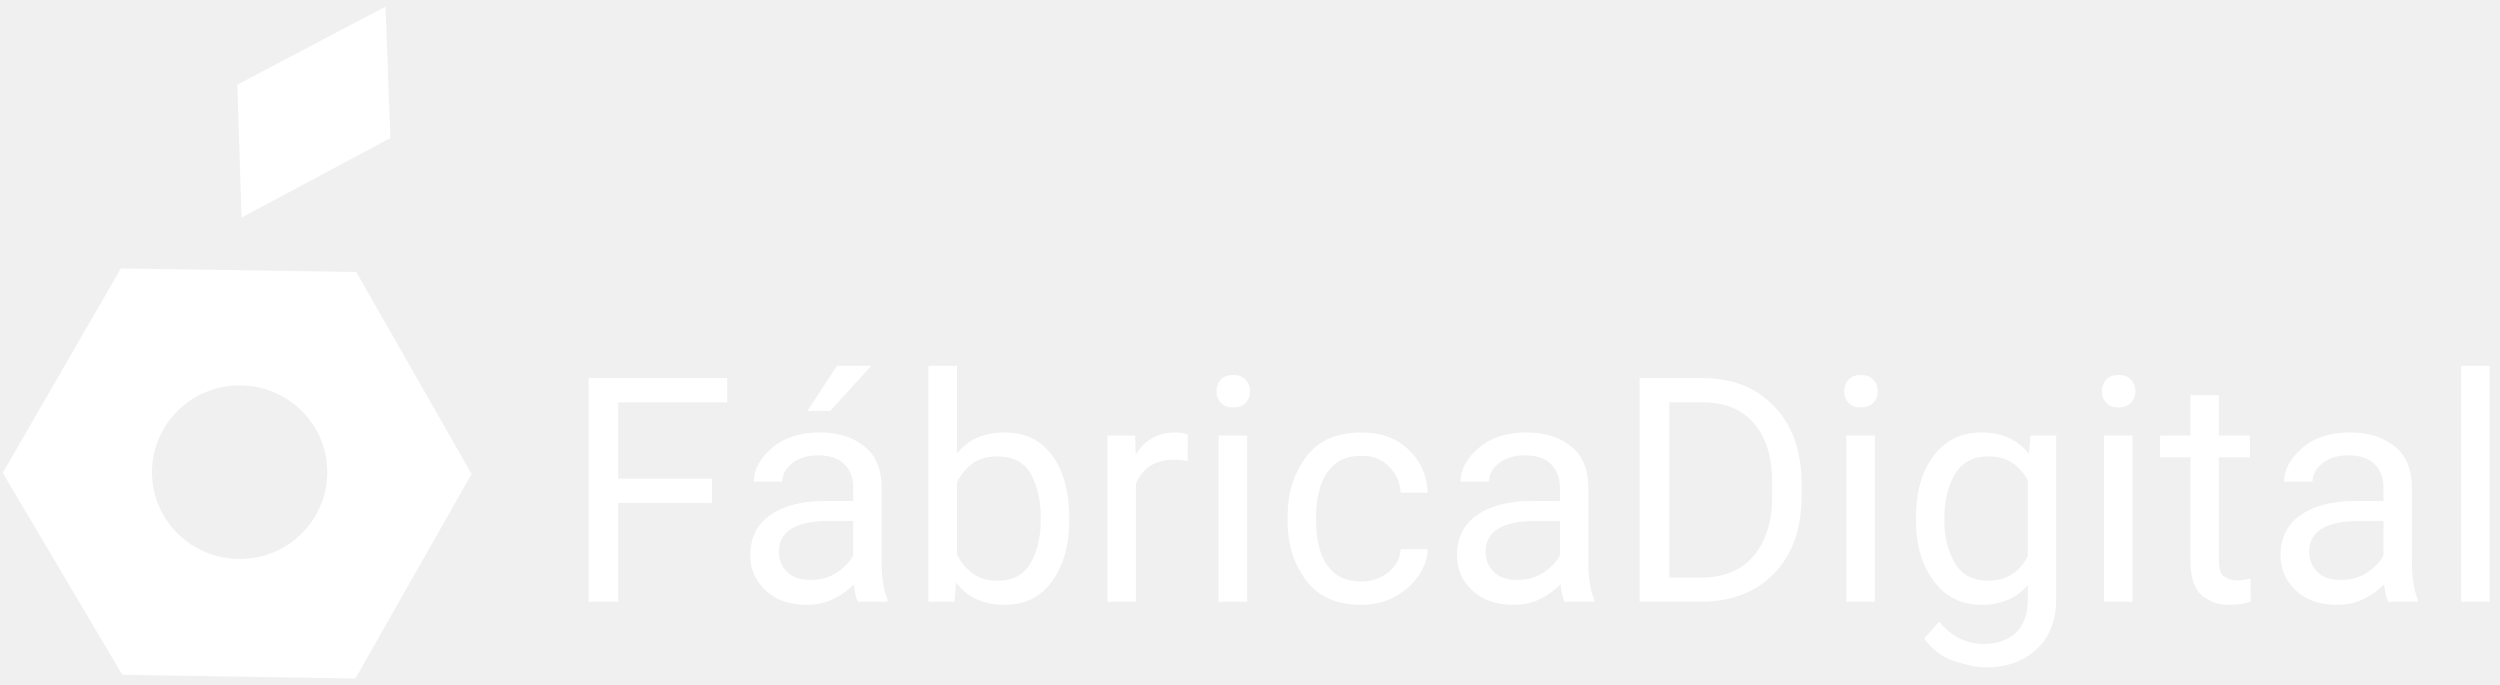
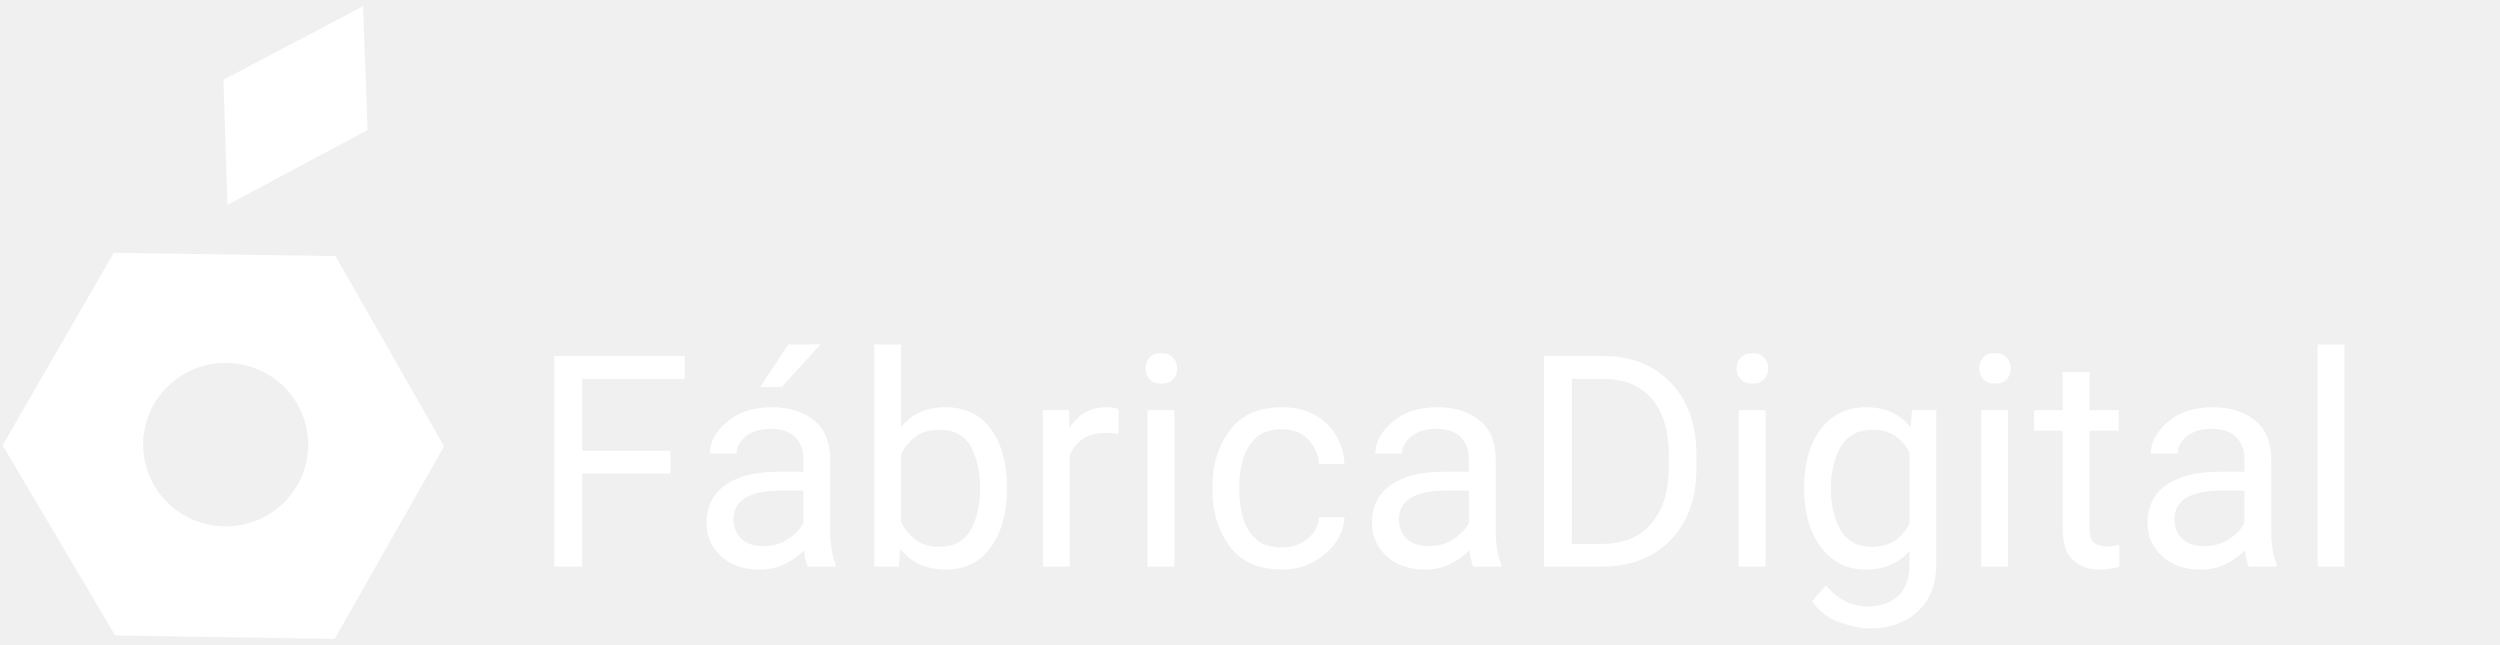
- <svg xmlns="http://www.w3.org/2000/svg" version="1.1" id="svg1464" width="1695" height="464" viewBox="0 0 1695 464">
+ <svg xmlns="http://www.w3.org/2000/svg" version="1.1" id="svg1464" width="1800" height="464" viewBox="0 0 1800 464">
  <defs id="defs1468">
    <rect x="686.53" y="254.225" width="2.586" height="26.165" id="rect34874" />
  </defs>
  <g id="layer1">
-     <path id="path1564-5" style="fill:#ffffff;stroke:none;stroke-width:1px;stroke-linecap:butt;stroke-linejoin:miter;stroke-opacity:1;fill-opacity:1" d="M 81.938 182.025 L 1.861 320.588 L 82.91 457.525 L 240.986 460.018 L 319.744 321.348 L 241.529 184.387 L 81.938 182.025 z M 162.475 261.291 A 59.425 58.851 0 0 1 221.9 320.143 A 59.425 58.851 0 0 1 162.475 378.994 A 59.425 58.851 0 0 1 103.049 320.143 A 59.425 58.851 0 0 1 162.475 261.291 z " />
-     <path style="fill:#ffffff;stroke:none;stroke-width:1px;stroke-linecap:butt;stroke-linejoin:miter;stroke-opacity:1;fill-opacity:1" d="M 160.874,57.415 163.798,147.509 264.663,93.612 261.377,4.478 Z" id="path1566-6" />
+     <path id="path1564-5" style="fill:#ffffff;fill-opacity:1;stroke:none;stroke-width:1px;stroke-linecap:butt;stroke-linejoin:miter;stroke-opacity:1" d="M 81.938,182.025 1.861,320.588 82.91,457.525 240.986,460.018 319.744,321.348 241.529,184.387 Z m 80.537,79.266 a 59.425,58.851 0 0 1 59.426,58.852 59.425,58.851 0 0 1 -59.426,58.852 59.425,58.851 0 0 1 -59.426,-58.852 59.425,58.851 0 0 1 59.426,-58.852 z" />
+     <path style="fill:#ffffff;fill-opacity:1;stroke:none;stroke-width:1px;stroke-linecap:butt;stroke-linejoin:miter;stroke-opacity:1" d="M 160.874,57.415 163.798,147.509 264.663,93.612 261.377,4.478 Z" id="path1566-6" />
    <text xml:space="preserve" style="font-style:normal;font-variant:normal;font-weight:normal;font-stretch:normal;font-size:213.333px;line-height:1.25;font-family:Roboto;-inkscape-font-specification:Roboto;letter-spacing:1.5px;fill:#ffffff;fill-opacity:1" x="381.456" y="407.992" id="text5086-9">
      <tspan id="tspan5084-1" x="381.456" y="407.992" style="fill:#ffffff;fill-opacity:1">FábricaDigital</tspan>
    </text>
  </g>
</svg>
